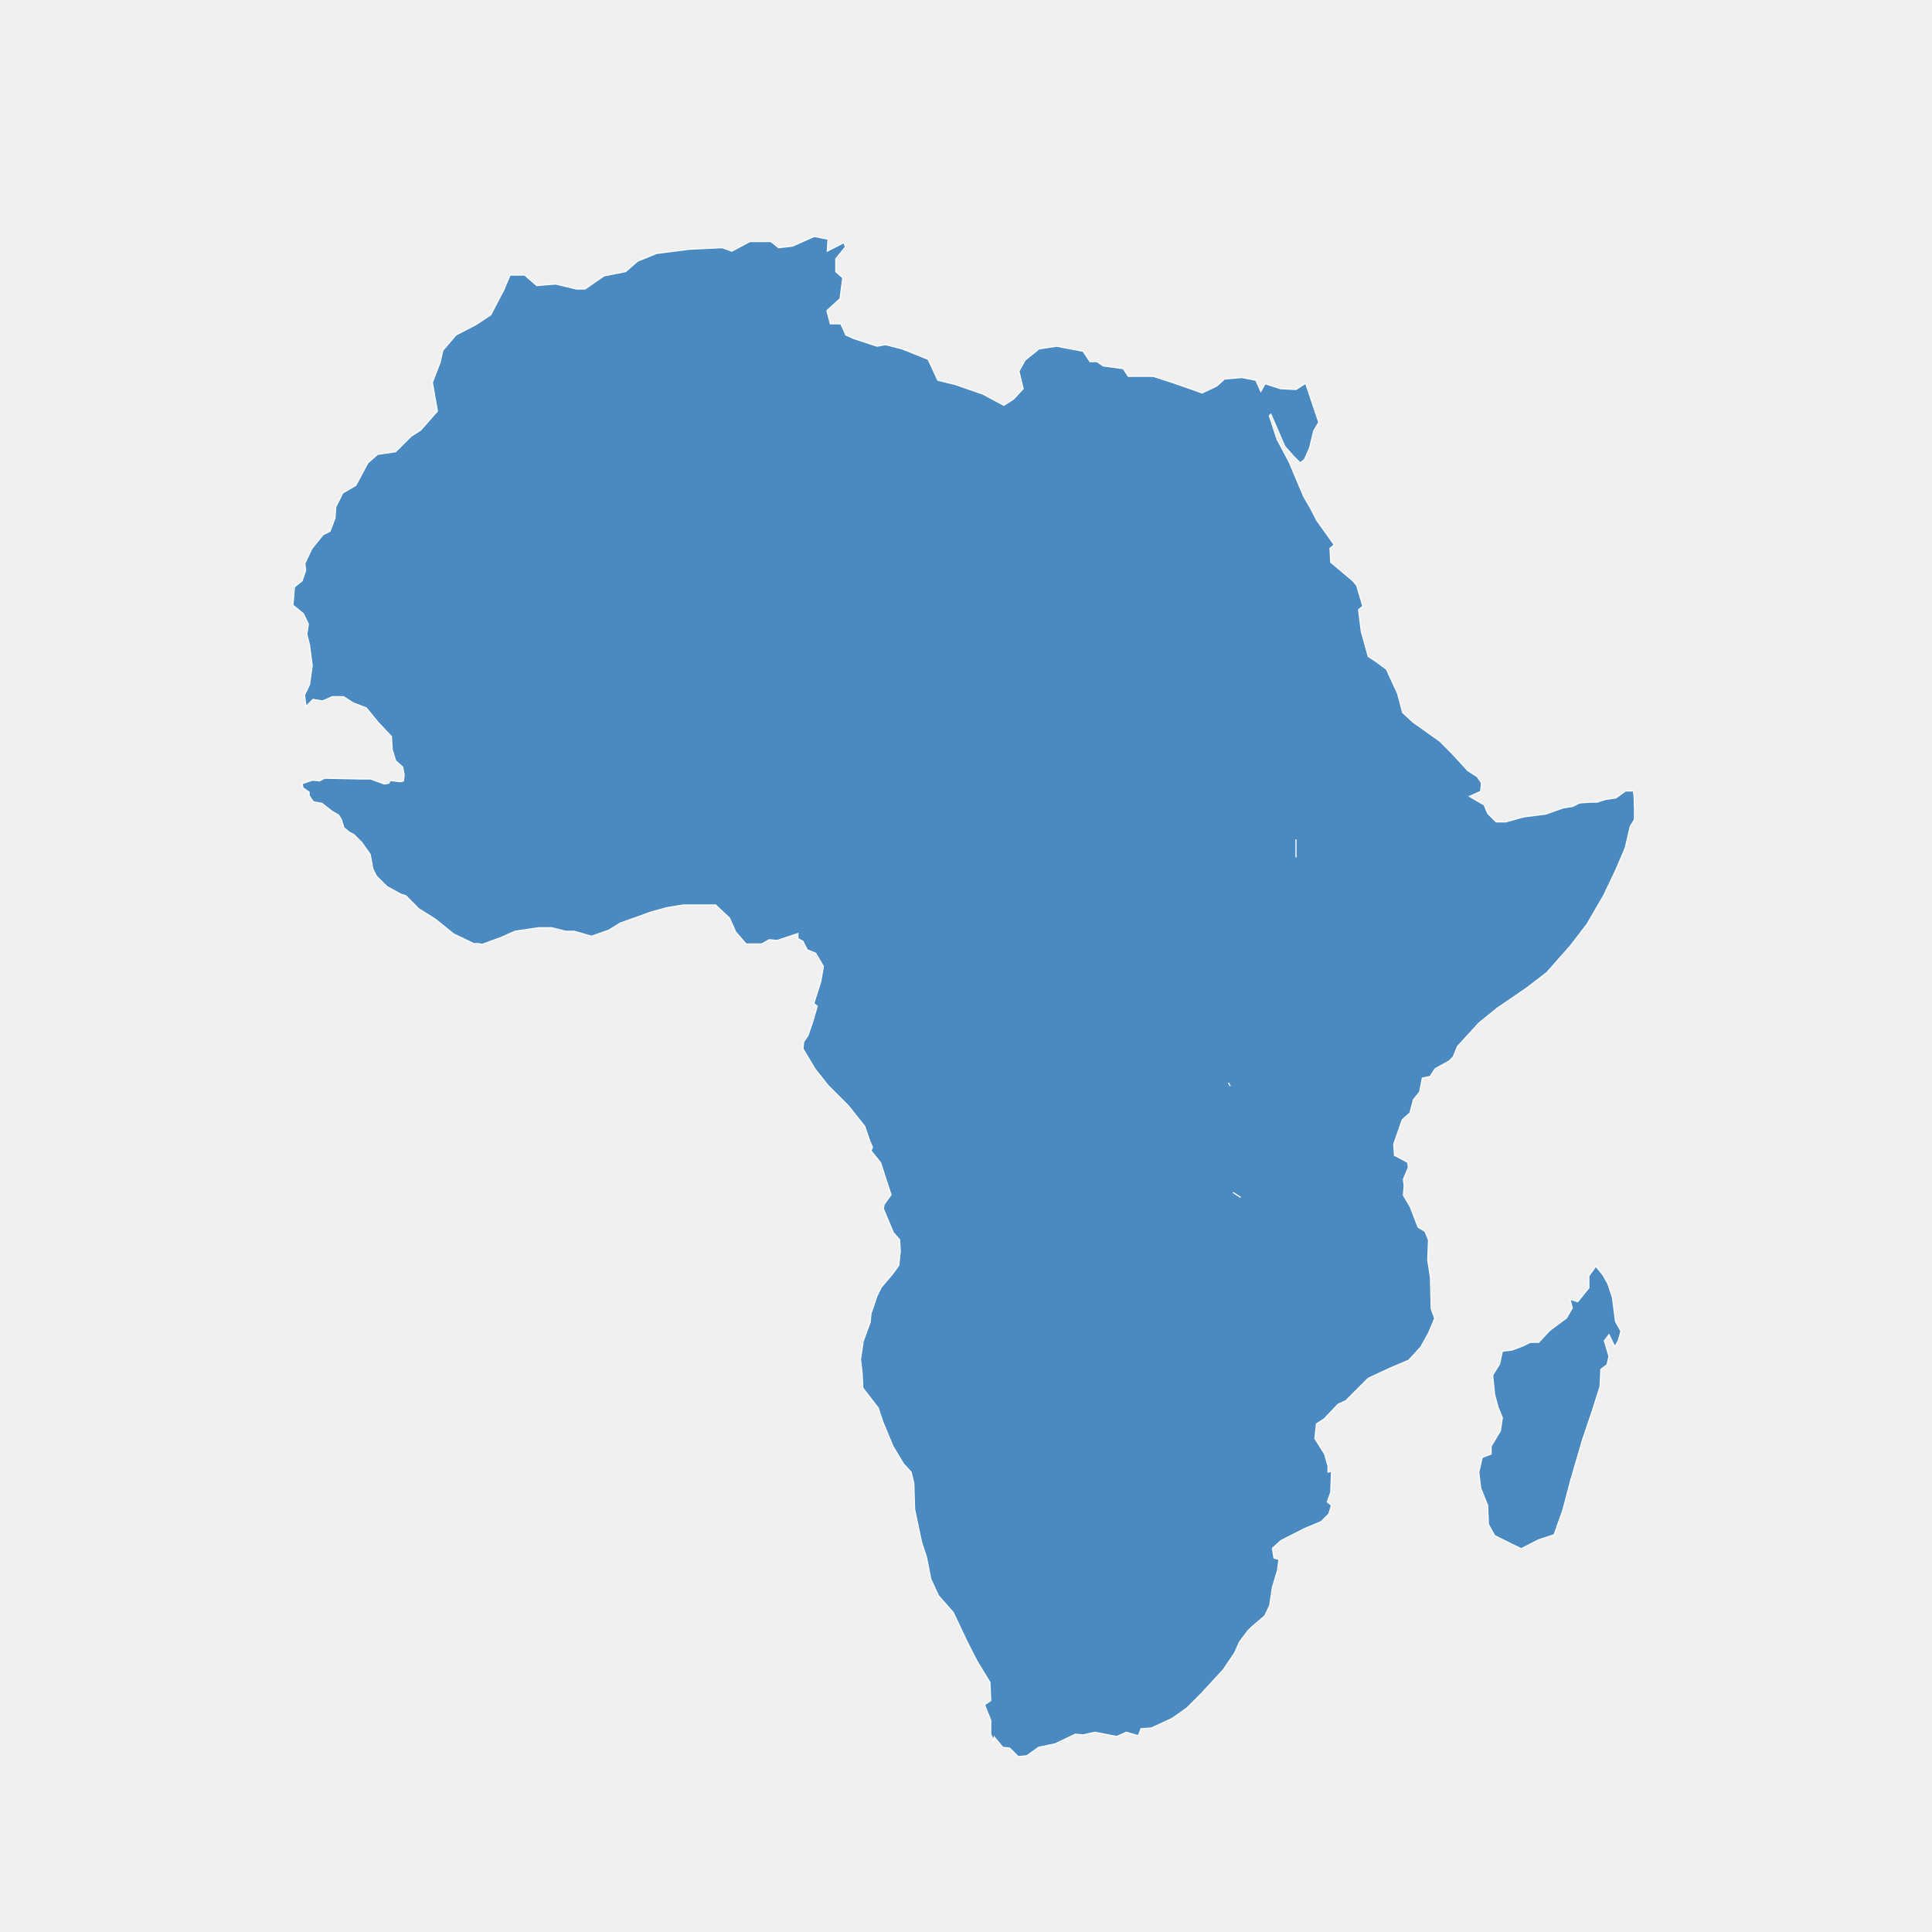
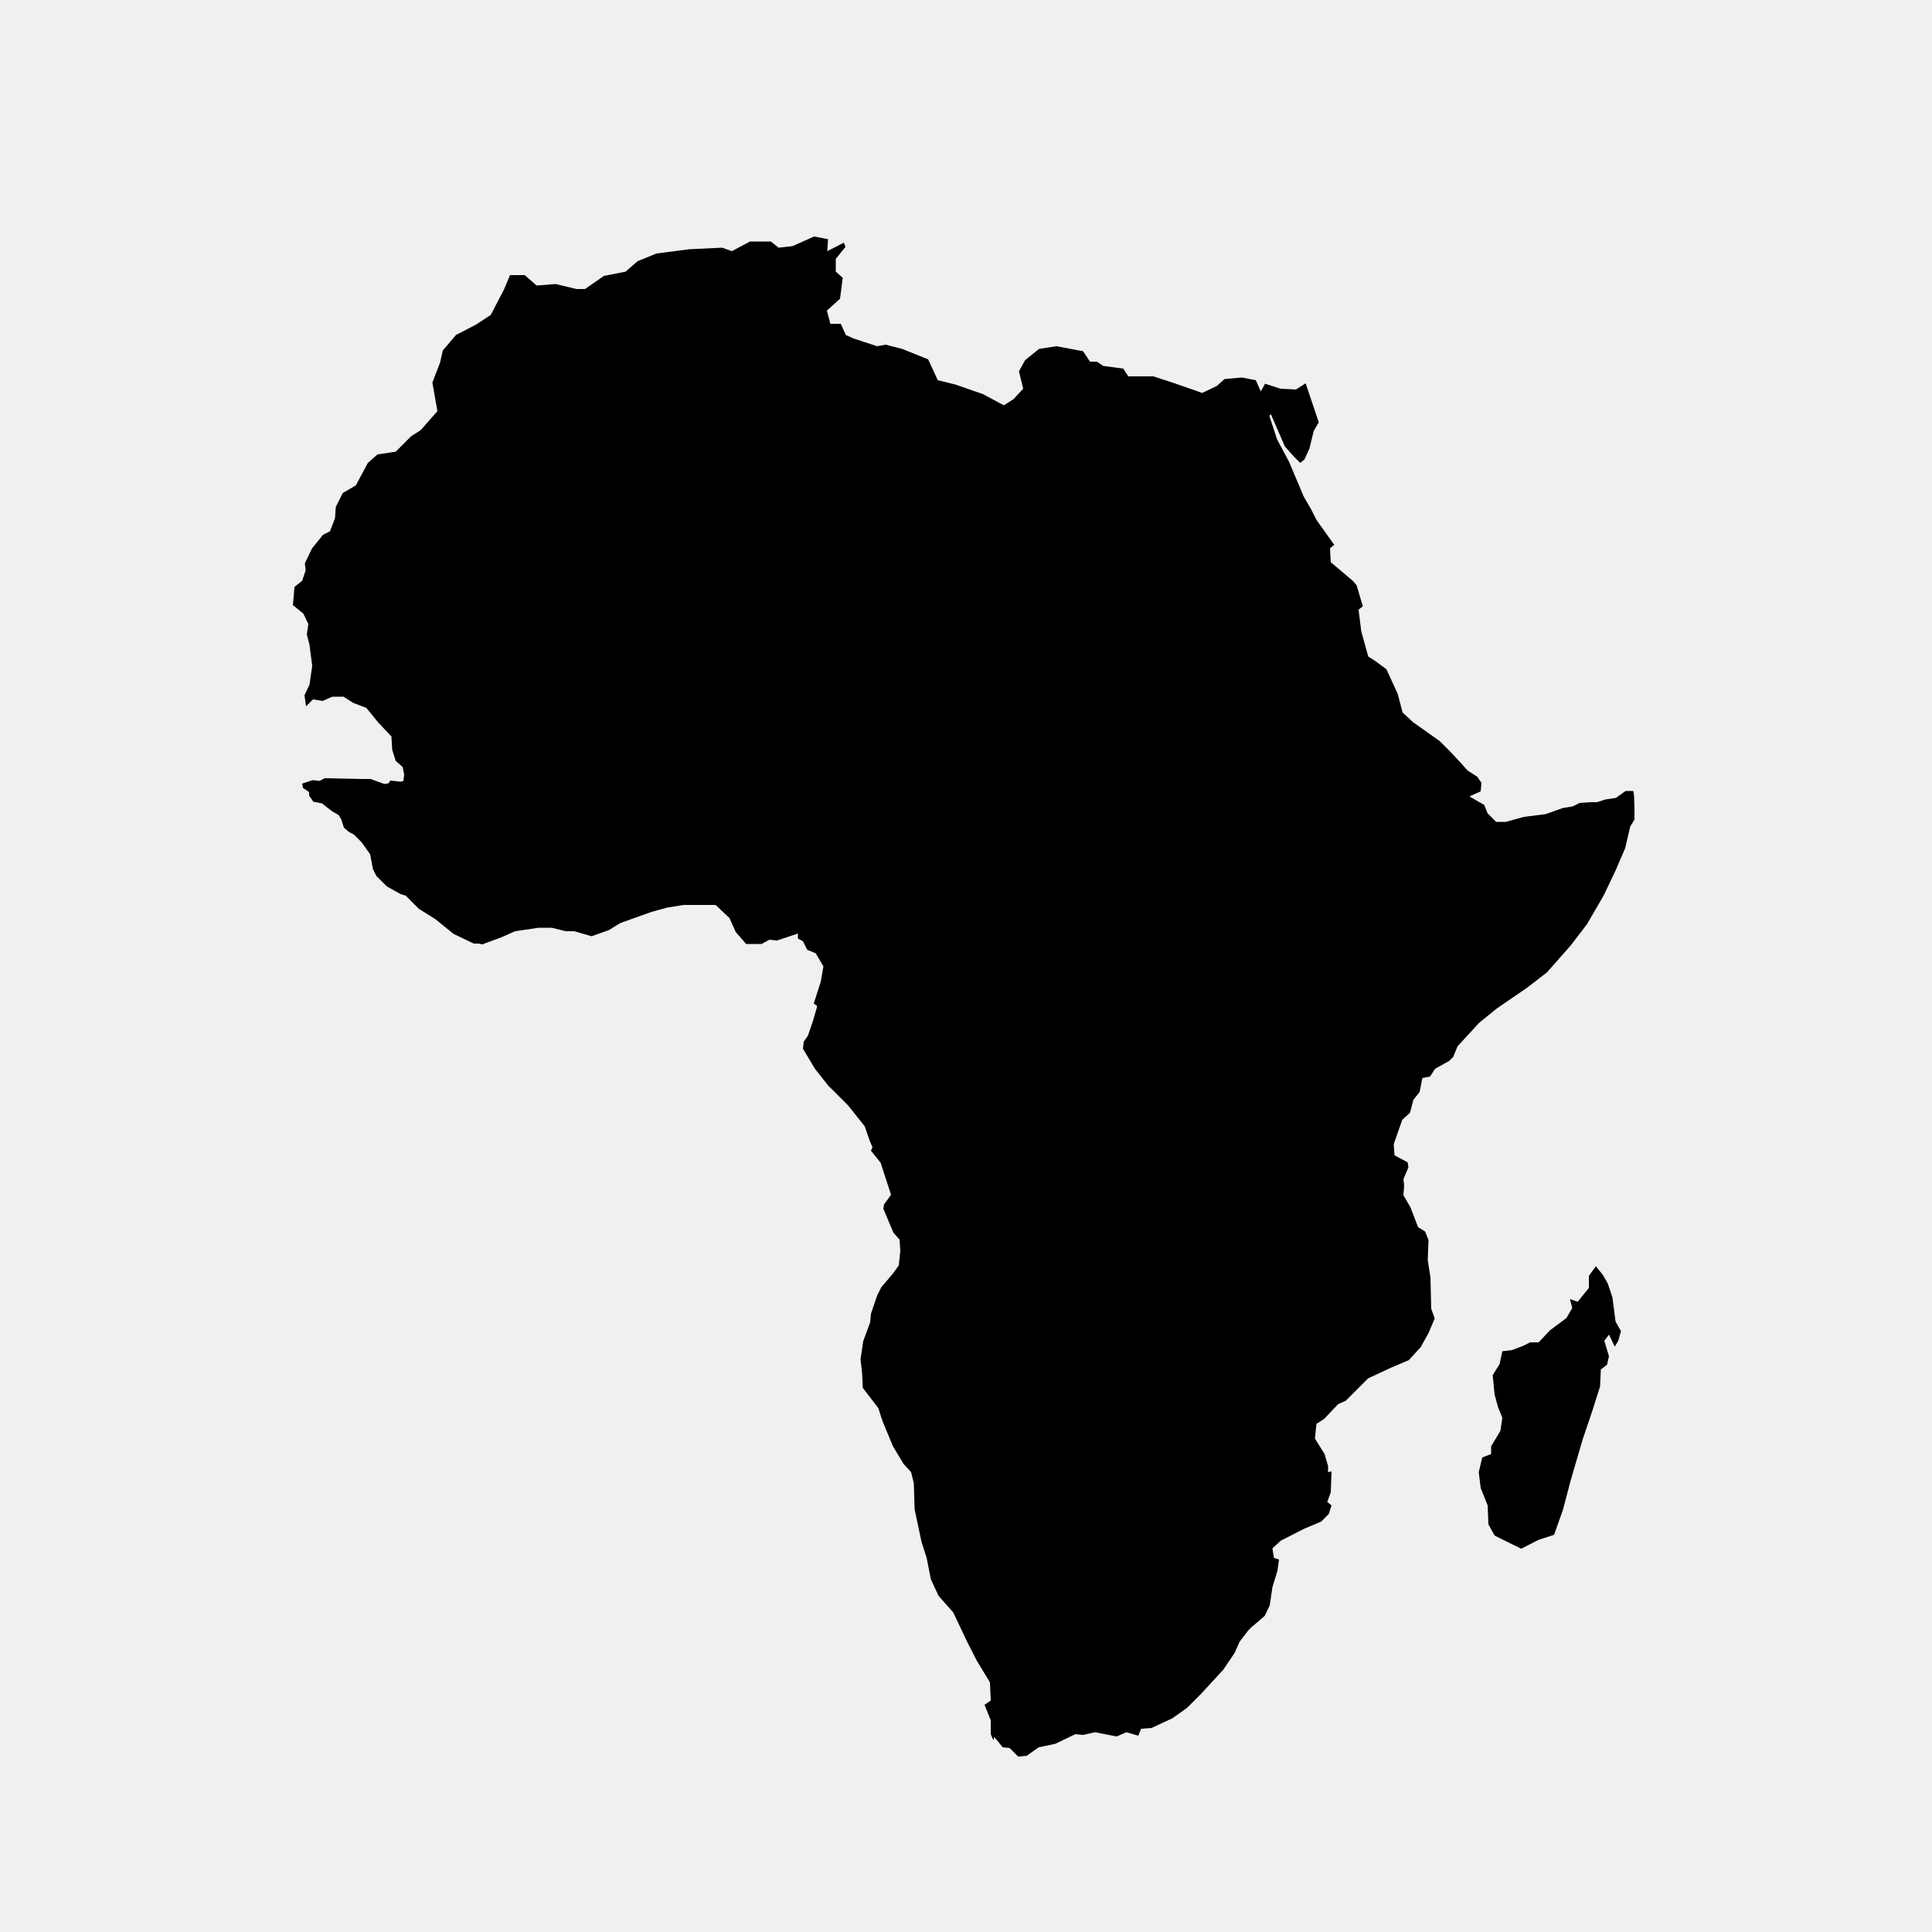
<svg xmlns="http://www.w3.org/2000/svg" version="1.0" id="Ebene_1" x="0px" y="0px" viewBox="0 0 500 500" style="enable-background:new 0 0 500 500;" xml:space="preserve">
  <style type="text/css">
- 	.st0{opacity:0.8;fill:#2171B5;stroke:#FFFFFF;stroke-width:0.3;enable-background:new    ;}
</style>
  <g>
    <polygon class="st0" points="417.3,335.8 416.1,332.2 414.8,329.9 413,327.7 411.2,330.2 411.2,333.3 408.3,336.9 406.3,336.2    406.9,338.5 405.4,341.1 401.1,344.3 398.2,347.4 396,347.4 394.2,348.3 391.3,349.4 388.8,349.7 388.1,353 386.3,355.9    386.8,360.9 387.7,364.2 388.8,366.9 388.3,370.3 385.9,374.3 385.9,376.3 383.6,377.2 382.7,381 383.2,385.1 385,389.6    385.2,394.5 386.8,397.4 390.8,399.4 393.7,400.8 398.2,398.5 402.2,397.2 404.5,390.7 406.5,383.1 409.6,372.5 412.1,365.1    414.1,358.8 414.3,354.4 415.9,353.2 416.4,351 415.2,347 416.4,345.4 417.9,348.5 418.8,347 419.5,344.5 418.1,342  " />
    <path class="st0" d="M422.9,206l-0.2-1.3h-2l-2.5,1.8l-2.7,0.4l-2.2,0.7h-1.6l-2.9,0.2l-1.8,0.9l-2.5,0.4l-4.5,1.6l-5.6,0.7   l-4.7,1.3h-2.5l-2.2-2.2l-0.9-2.2l-1.6-0.9l-2.2-1.3l2.9-1.3l0.2-2.2l-1.1-1.6l-2.5-1.6l-1.6-1.8l-2.7-2.9l-2.9-2.9l-6.9-4.9   l-2.7-2.5l-1.3-4.9l-2.9-6.3l-2.7-2l-2-1.3l-1.8-6.5l-0.7-5.6l1.1-0.9l-1.6-5.4l-0.9-1.1l-5.8-4.9l-0.2-3.6l1.1-0.9l-4.5-6.3   l-1.6-3.1l-1.8-3.1l-3.8-9l-3.1-5.8l-2-6.1l0.4-0.4l3.6,8.3l2.2,2.5l1.8,1.8l1.1-0.9l1.3-2.9l1.1-4.5l1.3-2.2l-3.4-10.1l-2.5,1.6   l-4-0.2l-4-1.3l-1.1,2l-1.3-2.9l-3.6-0.7l-4.5,0.4l-2,1.8l-3.8,1.8l-2.5-0.9l-5.2-1.8l-4.9-1.6H292l-1.3-2l-5.2-0.7l-1.6-1.1h-1.8   l-1.8-2.7l-6.9-1.3l-4.5,0.7l-3.6,2.9l-1.6,2.9l1.1,4.5l-2.5,2.7l-2.5,1.6l-5.4-2.9l-7.2-2.5l-4.5-1.1l-2.5-5.4l-6.7-2.7l-4.3-1.1   l-2.2,0.4l-6.1-2l-2-0.9l-1.3-2.9h-2.7l-0.9-3.4l3.4-3.1l0.7-5.4l-1.8-1.6V67l2.5-3.1l-0.4-1.1l-4.3,2.2l0.2-3.1l-3.6-0.7l-5.6,2.5   l-3.6,0.4l-2-1.6h-5.4l-4.7,2.5l-2.5-0.9l-8.5,0.4l-8.5,1.1l-4.9,2l-3.1,2.7l-5.6,1.1l-4.9,3.4h-2.2l-5.4-1.3l-4.9,0.4l-3.1-2.7   h-3.8l-1.6,3.8l-3.4,6.5l-3.8,2.5l-5.2,2.7l-3.4,4l-0.7,3.1l-2,5.2l1.3,7.4l-4.3,4.9l-2.5,1.6l-4,4l-4.7,0.7l-2.5,2.2l0,0l-3.1,5.8   l-3.4,2l-1.8,3.6l-0.2,2.9l-1.3,3.4l-1.8,0.9l-2.9,3.6l-1.8,3.8l0.2,1.8l-0.9,2.7l-2,1.6l-0.2,2.5l-0.2,2.2l2.7,2.2l1.3,2.7   l-0.4,2.7l0.7,2.7l0.7,5.4l-0.7,4.9l-1.3,2.7l0.4,2.9l1.8-1.8l2.5,0.4l2.5-1.1h2.9l2.5,1.6l3.4,1.3l3.1,3.8l3.4,3.6l0.2,3.4   l0.9,2.9l1.8,1.6l0.4,2l-0.2,1.6l-0.7,0.2L101,202l-0.4,0.7l-1.1,0.2l-3.6-1.3h-2.5l-9.4-0.2l-1.3,0.7l-1.8-0.2l-2.7,0.9l0.2,1.1   l1.6,1.1v0.9l1.1,1.6l2.2,0.4L86,210l1.6,0.9l0.7,1.1l0.7,2.2l1.3,1.1l1.3,0.7l2,2l2.2,3.1l0.7,3.8l0.9,1.8l2.7,2.7l3.6,2l1.3,0.4   l3.4,3.4l4.3,2.7l4.7,3.8l5.2,2.5h1.3l0.9,0.2l4.9-1.8l3.6-1.6l6.1-0.9h3.4l3.6,0.9h2.2l4.5,1.3l4.5-1.6l2.9-1.8l8.1-2.9l4-1.1   l4.3-0.7h4.5h3.8l3.6,3.4l1.6,3.6l2.7,3.1h4l2-1.1l2,0.2l5.4-1.8v1.3l1.3,0.7l1.1,2.2l2.2,0.9l2,3.4l-0.7,4l-1.8,5.6l0.9,0.7   l-1.1,3.8l-1.3,3.8l-1.1,1.6l-0.2,1.8l3.1,5.2l3.4,4.3l5.2,5.2l4.3,5.4l1.3,3.8l0.7,1.6l-0.4,0.9l2.5,3.1l1.1,3.4l1.6,4.9l-1.8,2.5   l-0.2,1.1l1.3,3.1l1.3,3.1l1.6,1.8l0.2,2.9l-0.4,3.8l-1.6,2.2l-2.9,3.4l-1.1,2.2l-1.6,4.7l-0.2,2.2l-1.8,4.9l-0.7,4.7l0.4,3.4   l0.2,4l4,5.2l1.1,3.4l2.7,6.5l2.7,4.5l2,2.2l0.7,2.9l0.2,6.7l1.8,8.5l1.3,4l1.1,5.6l2,4.3l3.8,4.3l3.6,7.6l0,0l2.5,4.9l3.4,5.6   l0.2,4.7l-1.6,1.1l1.6,4v3.6l0.7,1.6l0.2-0.9l2.2,2.7l1.8,0.2l2.2,2.2l2.2-0.2l3.1-2.2l4.3-0.9l5.2-2.5l2,0.2l3.1-0.7l5.6,1.1   l2.5-1.1l3.1,0.9l0.7-1.8l2.7-0.2l5.4-2.5l3.8-2.7l3.6-3.6l5.8-6.3l2.9-4.3l1.3-2.9l2.2-2.9l0.9-0.9l3.4-2.9l1.3-2.7l0.7-4.7   l1.3-4.3l0.4-2.9l-1.3-0.4l-0.4-2.5l2.2-2l6.1-3.1l4.3-1.8l2-2l0.7-2.2l-1.1-0.9l0.9-2.5l0.2-5.4l-0.9,0.2v-1.6l-0.9-3.1l-2.5-4   l0.4-3.8l2-1.3l3.6-3.8l2-0.9l5.8-5.8l5.8-2.7l4.7-2l3.1-3.4l2-3.6l1.6-3.8l-0.9-2.5l-0.2-8.1l-0.7-4.5l0.2-5.2l-0.9-2.2l-1.8-1.1   l-2-5.2l-1.8-3.1l0.2-2.5l-0.2-1.6l1.3-3.1l-0.2-1.3l-3.4-1.8l-0.2-2.9l2.2-6.3l2-1.8l0.9-3.4l1.6-2l0.7-3.6l2-0.4l1.3-2l3.6-2   l1.1-1.1l1.1-2.7l5.6-6.1l4.7-3.8l7.6-5.2l5.2-4l6.1-6.9l4.3-5.6l4.3-7.4l3.1-6.5l2.5-5.8l1.3-5.6l1.1-1.8v-2.7L422.9,206z    M335.4,217.2v4.7v-4V217.2z M318,280.4v-0.2V280.4l0.4,0.7L318,280.4z M319.1,308.6l2,1.3L319.1,308.6L319.1,308.6z" />
  </g>
</svg>
